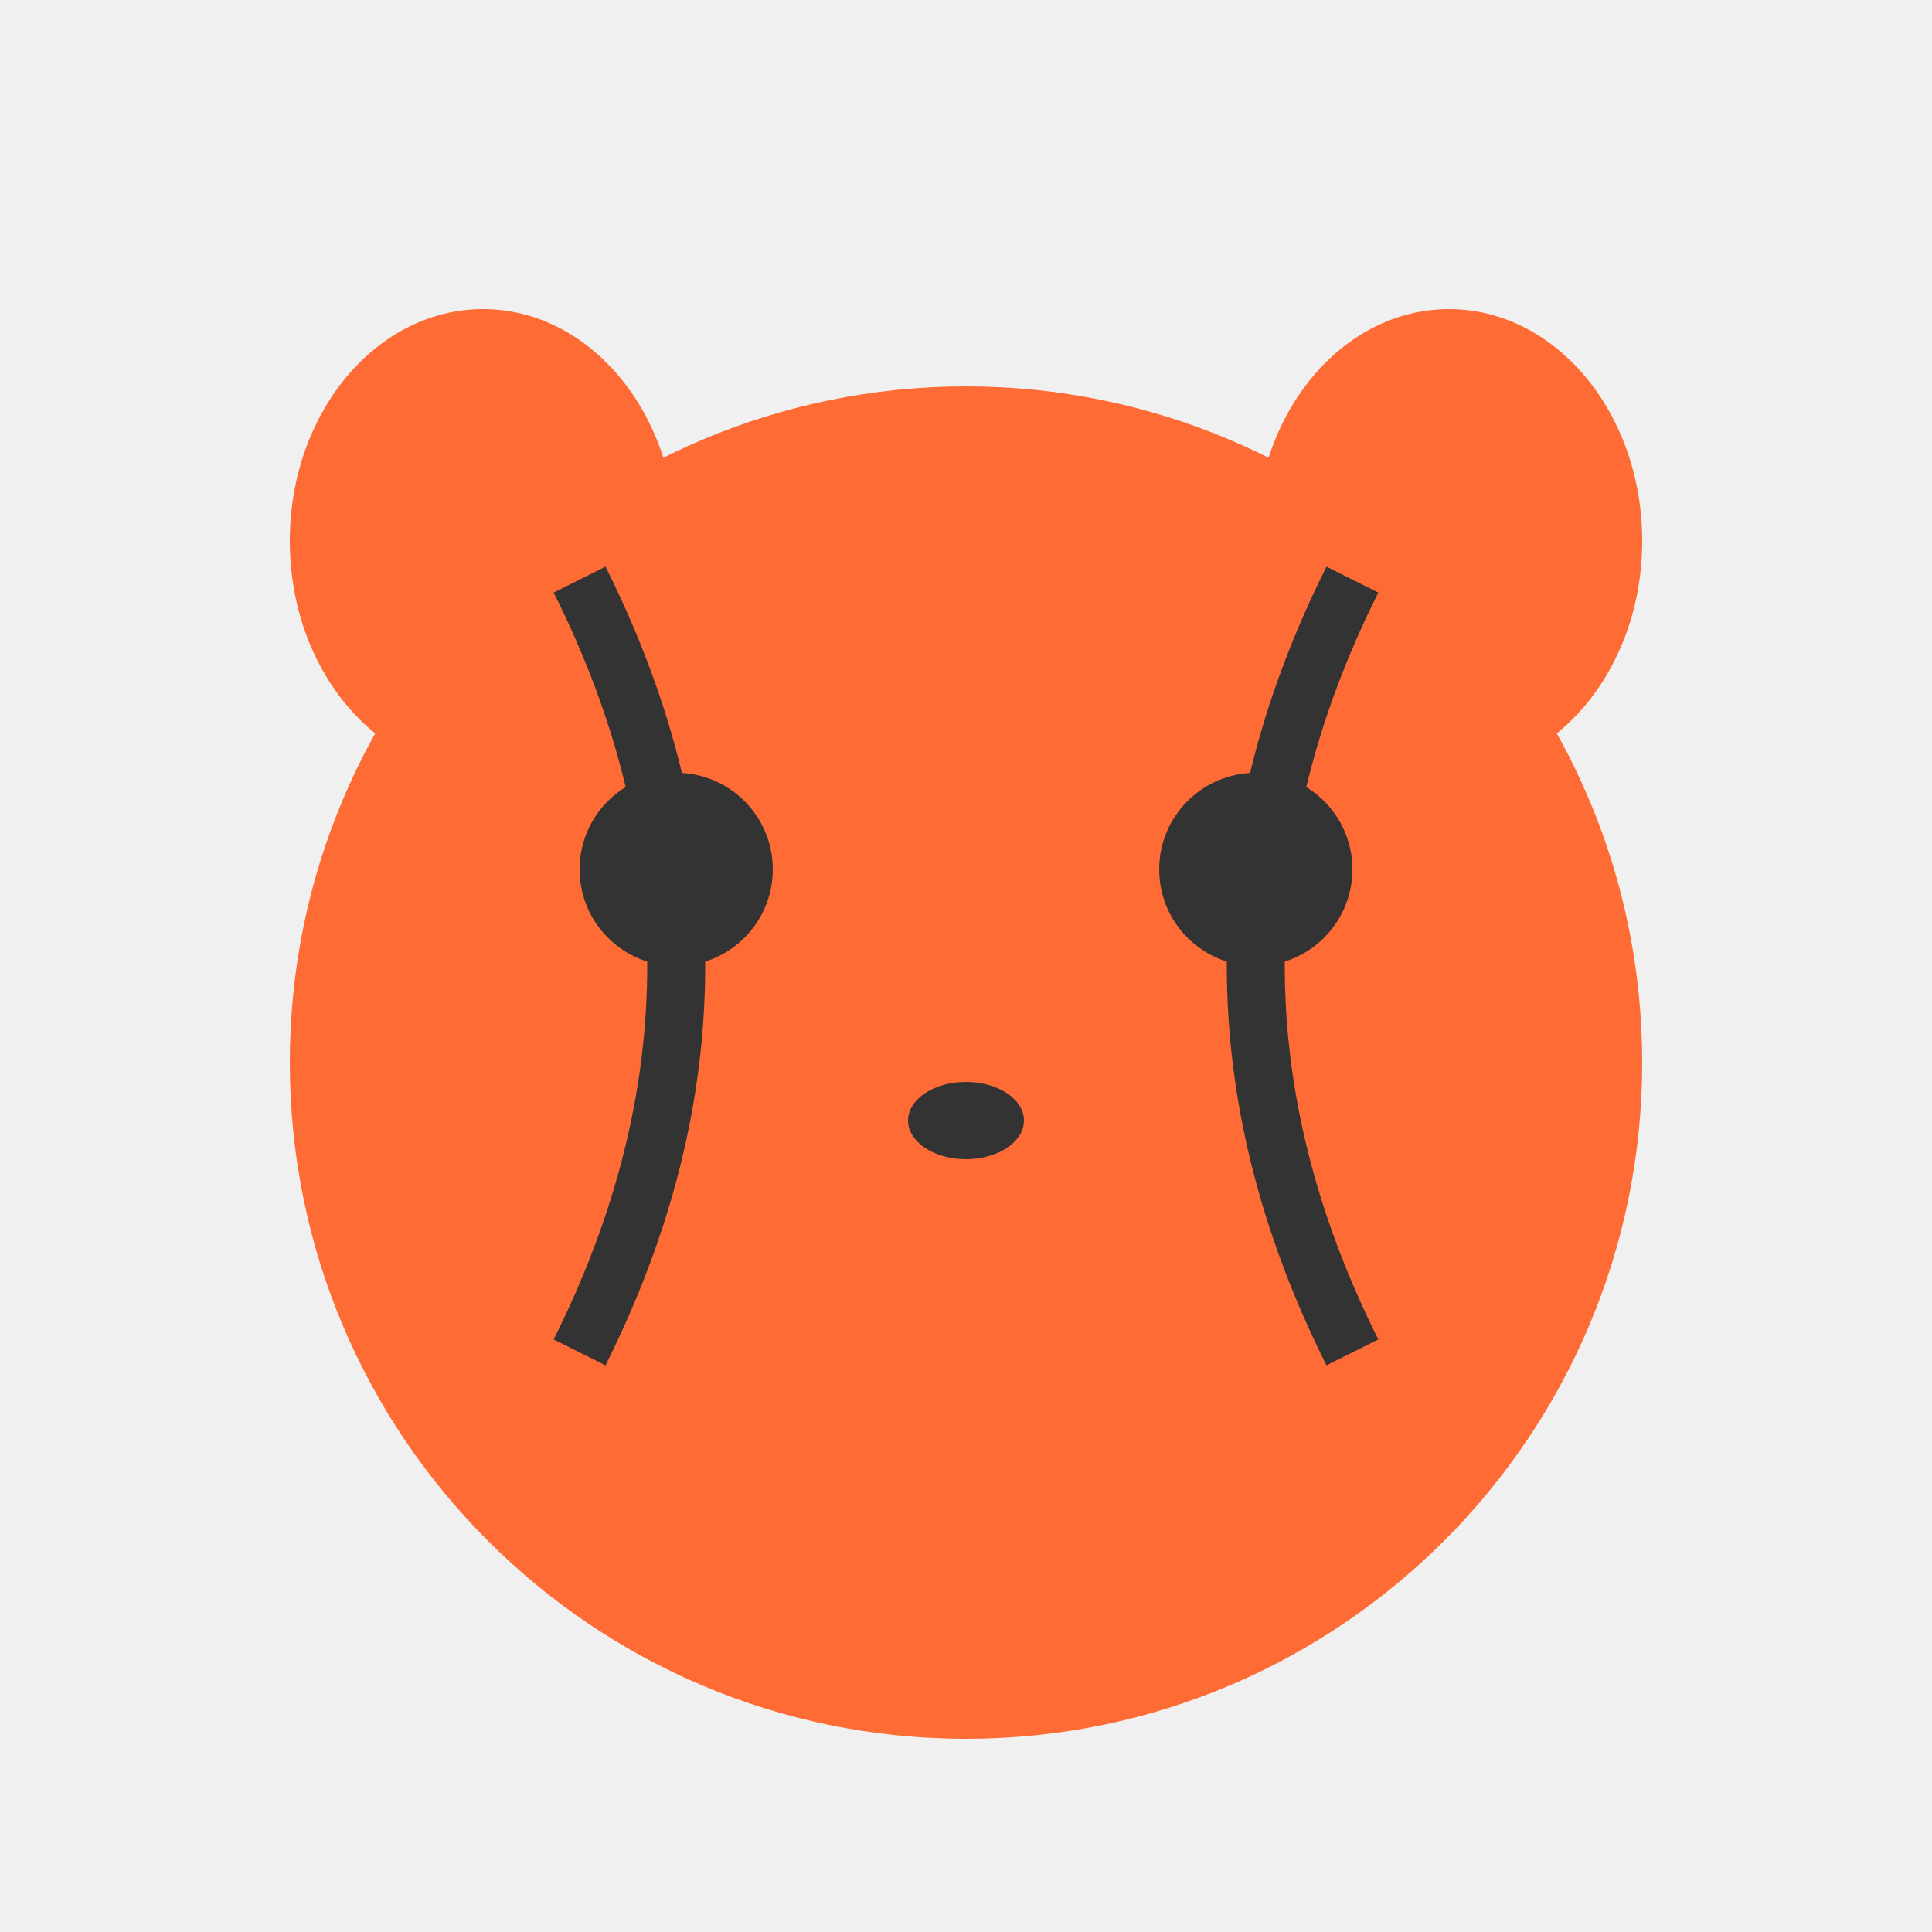
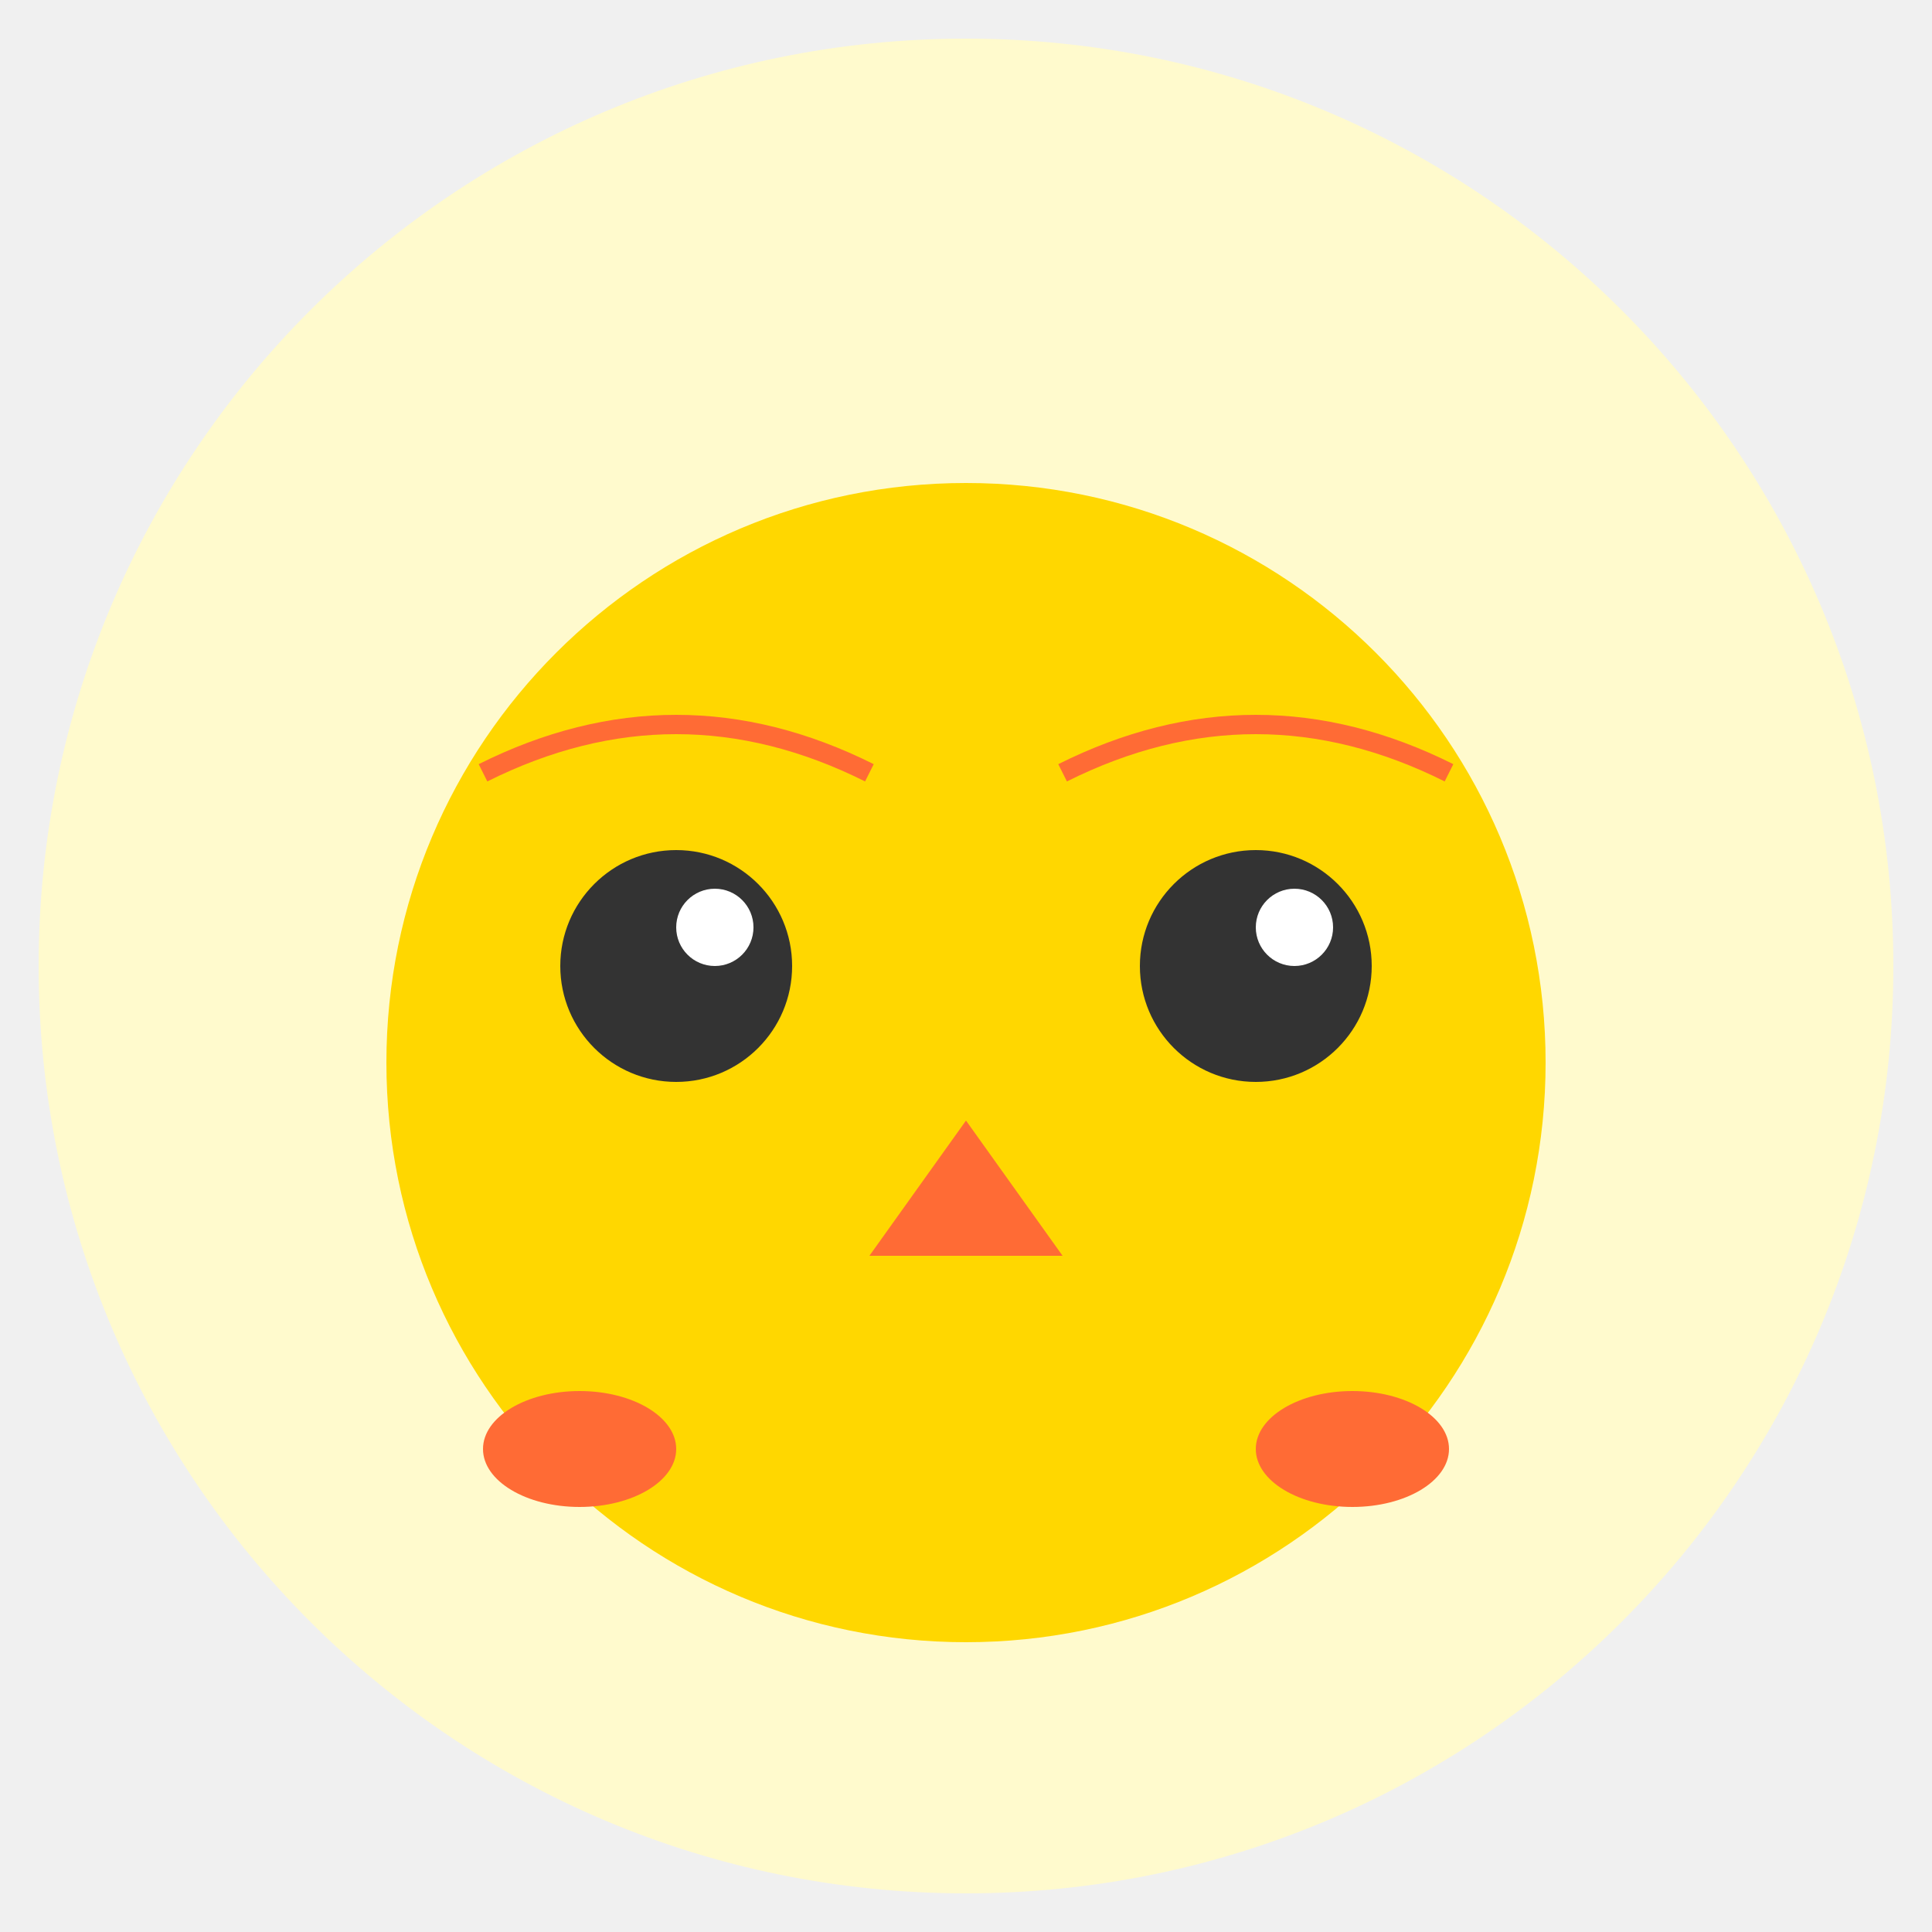
<svg xmlns="http://www.w3.org/2000/svg" width="100" height="100" viewBox="0 0 100 100">
-   <circle cx="50" cy="55" r="35" fill="#FF6B35" />
-   <ellipse cx="25" cy="28" rx="10" ry="12" fill="#FF6B35" />
-   <ellipse cx="75" cy="28" rx="10" ry="12" fill="#FF6B35" />
-   <path d="M30 30 Q40 50 30 70" fill="none" stroke="#333" stroke-width="3" />
-   <path d="M70 30 Q60 50 70 70" fill="none" stroke="#333" stroke-width="3" />
-   <circle cx="35" cy="45" r="5" fill="#333" />
-   <circle cx="65" cy="45" r="5" fill="#333" />
-   <ellipse cx="50" cy="58" rx="3" ry="2" fill="#333" />
+   <circle cx="50" cy="50" r="48" fill="#FFFACD" />
+   <circle cx="50" cy="55" r="30" fill="#FFD700" />
+   <circle cx="35" cy="50" r="6" fill="#333" />
+   <circle cx="65" cy="50" r="6" fill="#333" />
+   <circle cx="37" cy="48" r="2" fill="#FFF" />
+   <circle cx="67" cy="48" r="2" fill="#FFF" />
+   <polygon points="50,58 45,65 55,65" fill="#FF6B35" />
+   <ellipse cx="30" cy="75" rx="5" ry="3" fill="#FF6B35" />
+   <ellipse cx="70" cy="75" rx="5" ry="3" fill="#FF6B35" />
+   <path d="M25 40 Q35 35 45 40" fill="#FFD700" stroke="#FF6B35" stroke-width="1" />
+   <path d="M55 40 Q65 35 75 40" fill="#FFD700" stroke="#FF6B35" stroke-width="1" />
</svg>
